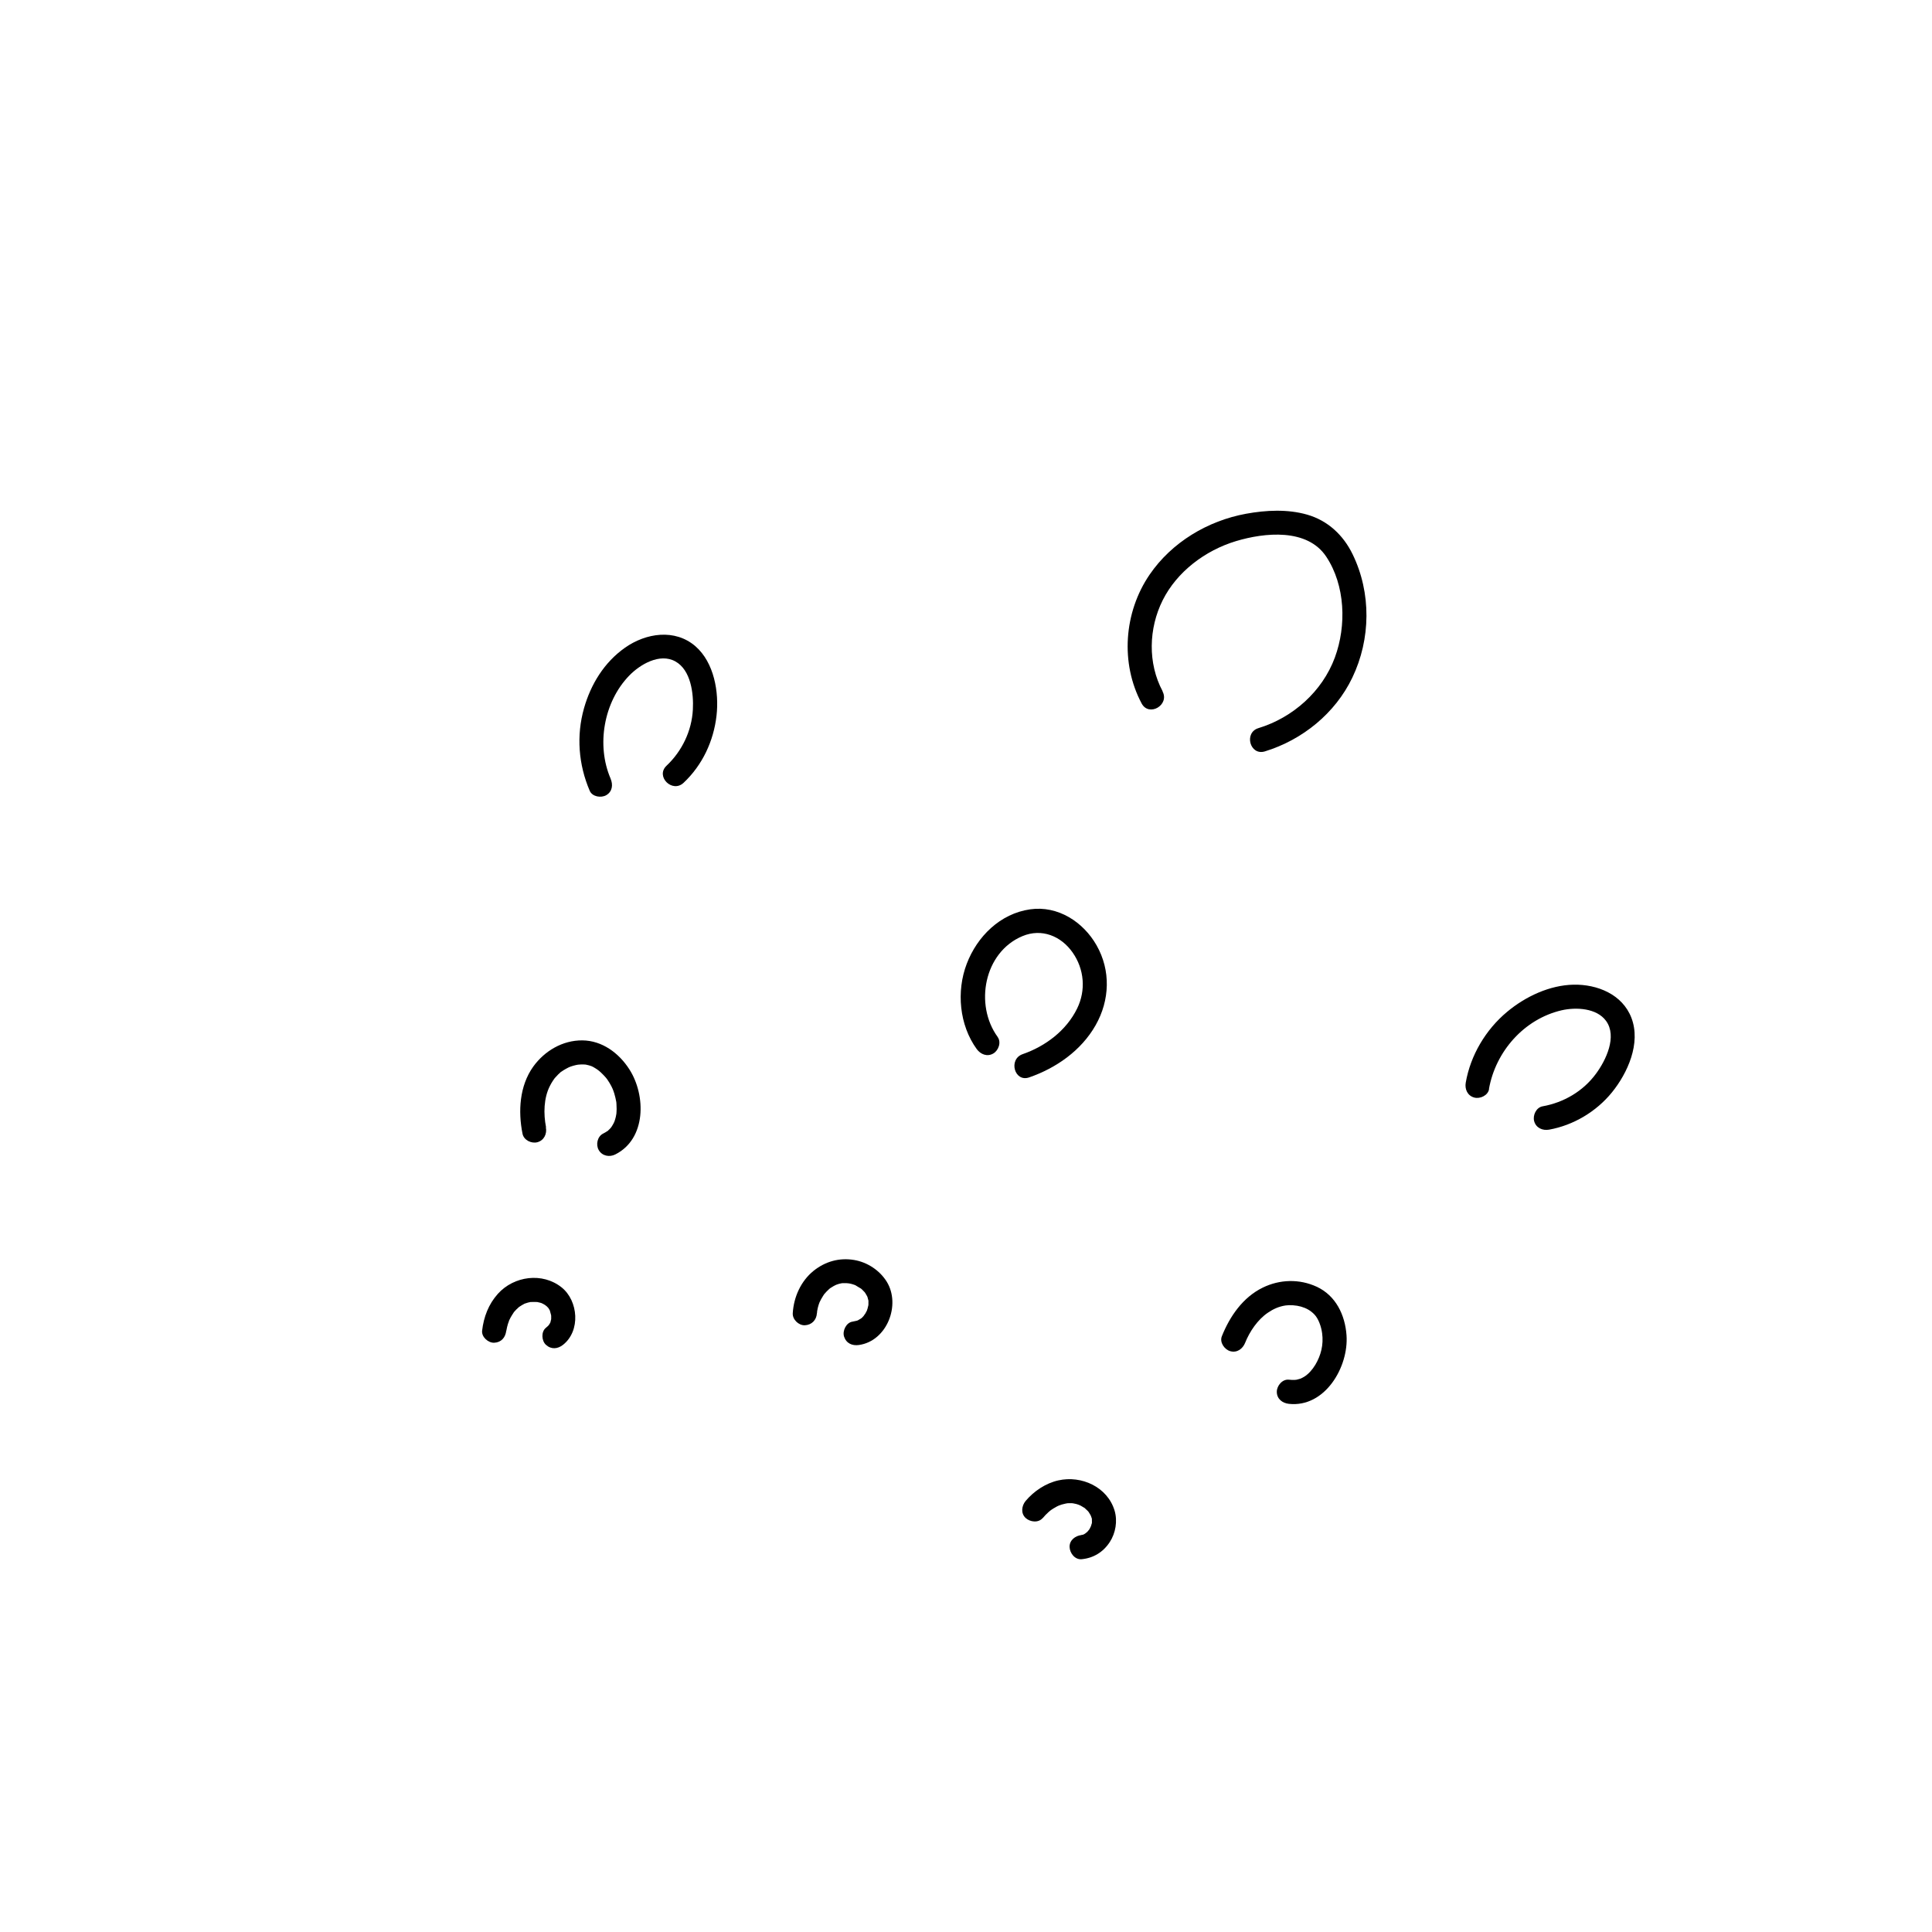
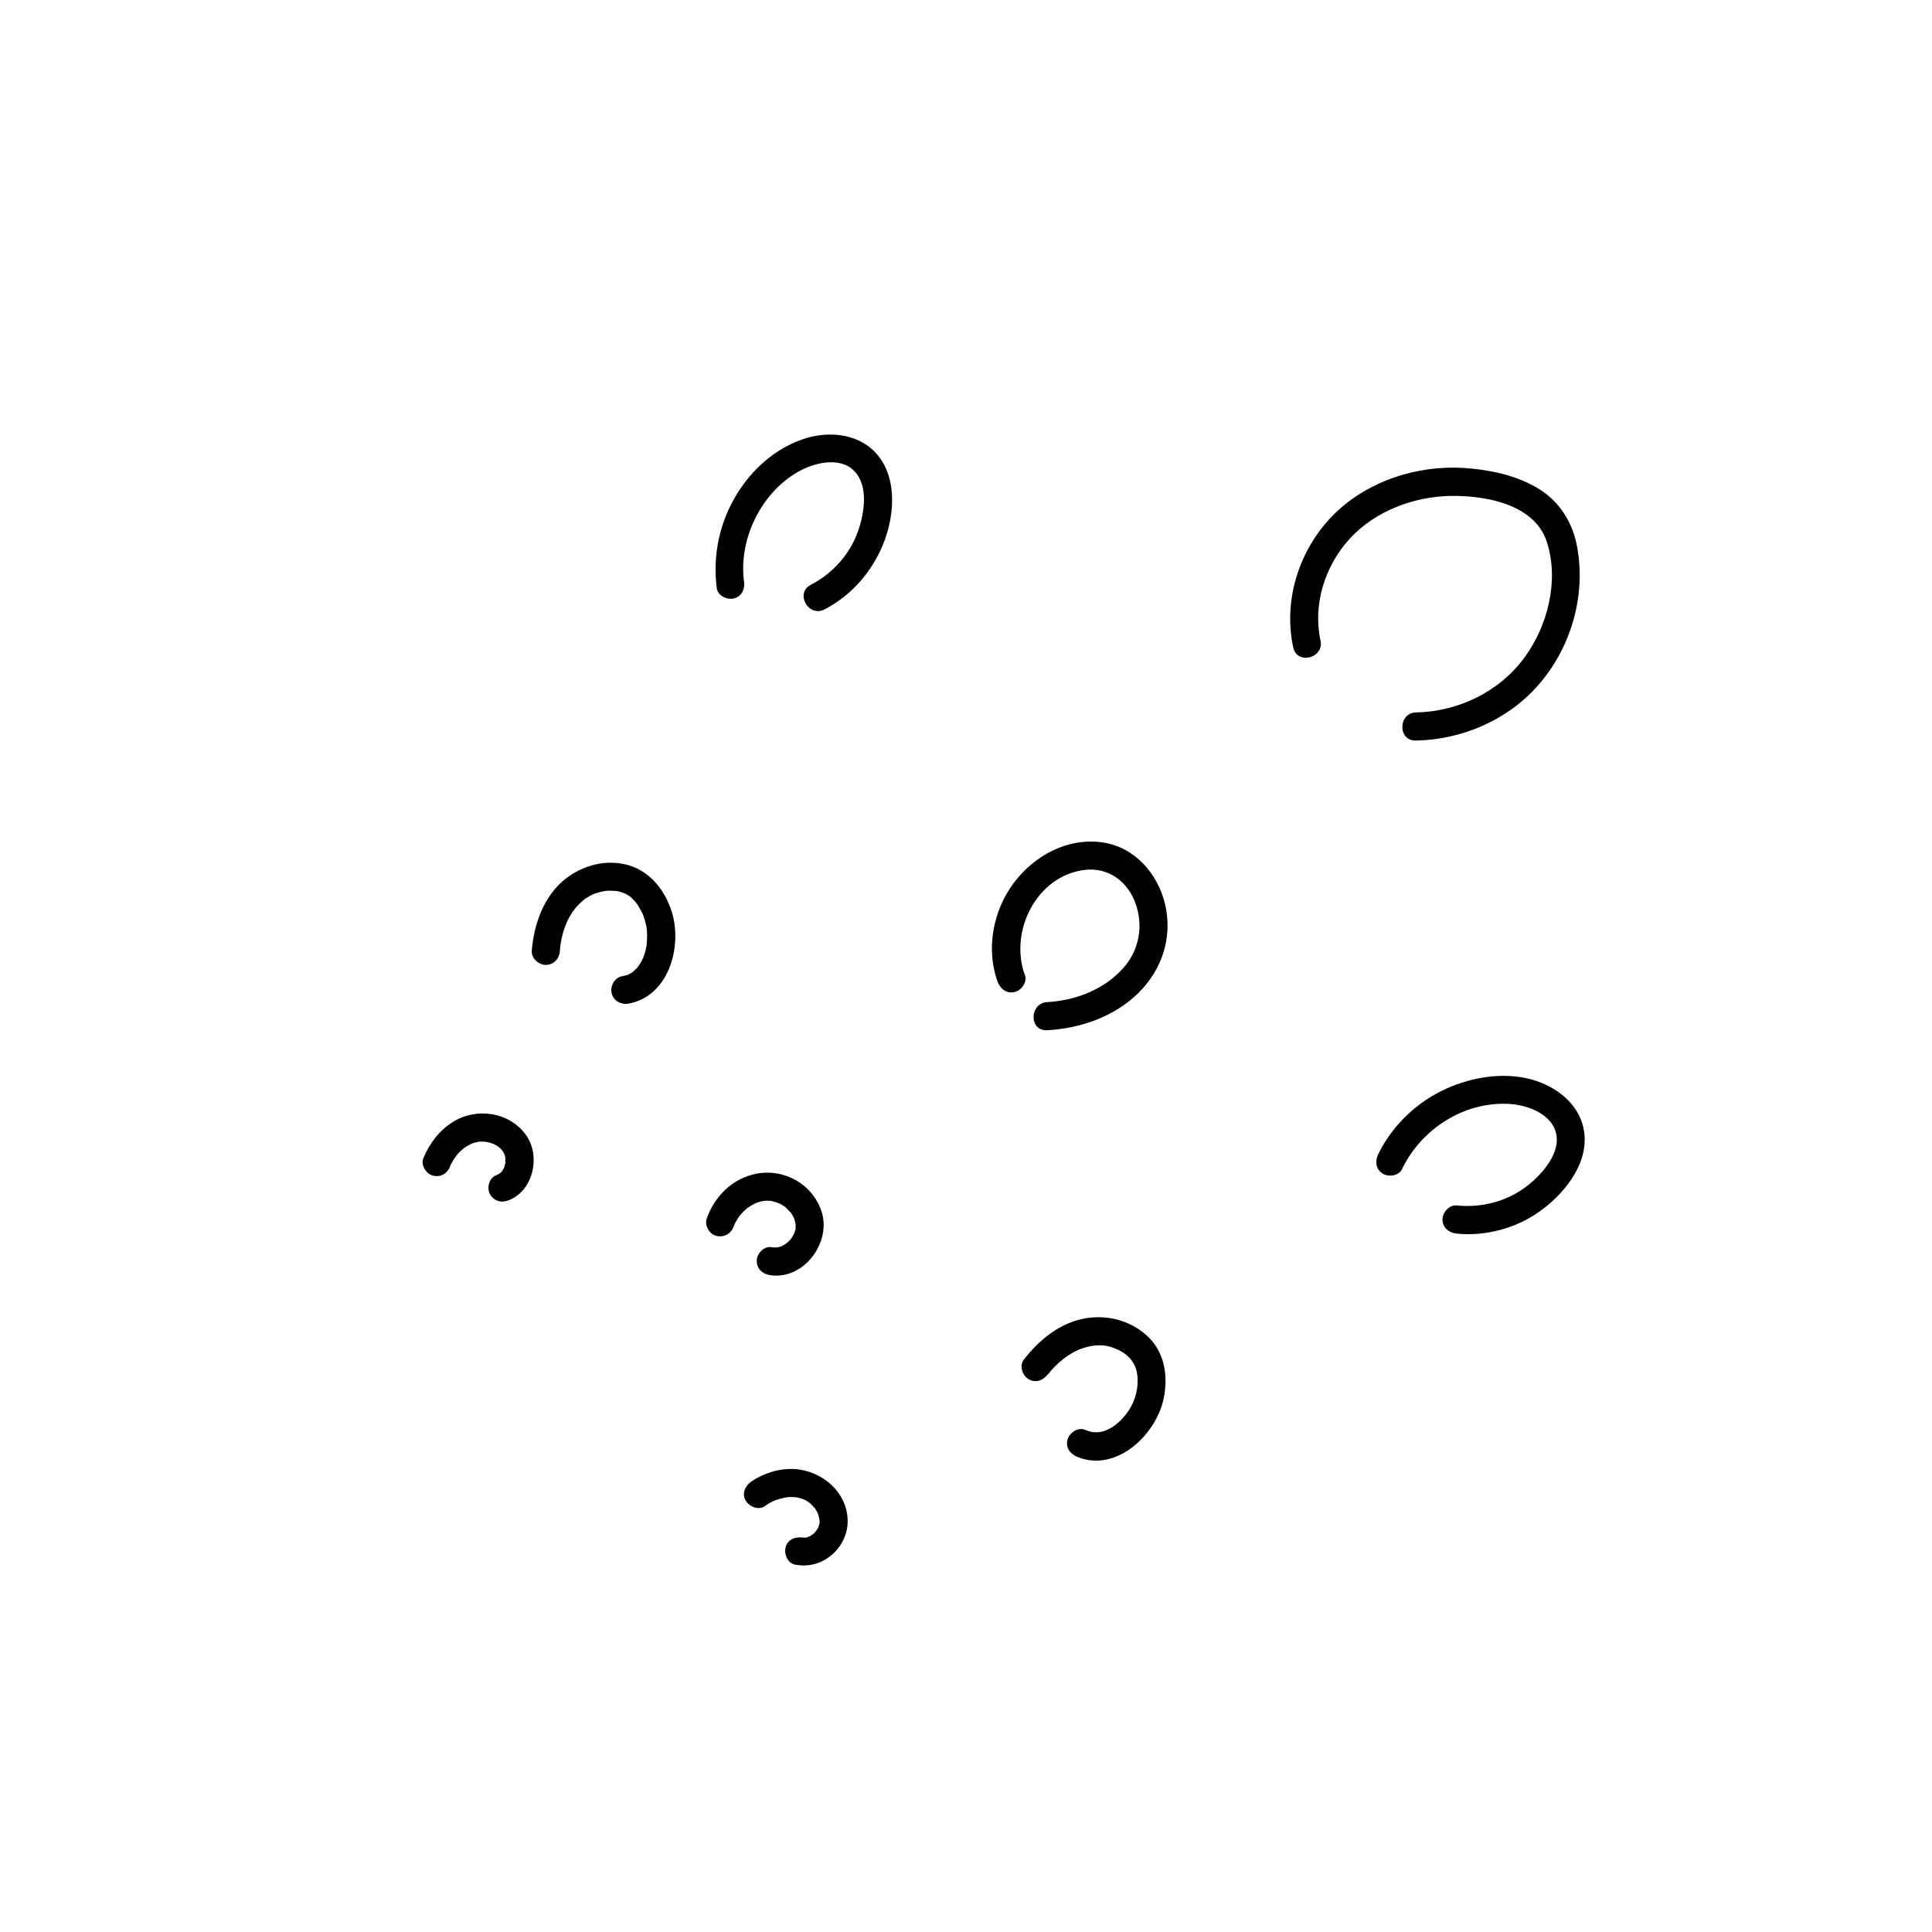
- <svg xmlns="http://www.w3.org/2000/svg" id="_레이어_3" data-name="레이어_3" viewBox="0 0 240 240">
-   <path d="M62.9,165.3c-.03.27-.02.1.01-.05.02-.13.05-.26.08-.39.06-.26.14-.52.24-.77.01-.04.03-.13.06-.16,0,0-.12.25-.04.09.06-.12.11-.24.18-.36.12-.22.26-.42.39-.63.11-.18-.17.19-.03.03.04-.04.07-.09.11-.13.07-.09.15-.17.23-.25.09-.09.19-.19.29-.27.02-.02.11-.11.13-.11-.04,0-.22.16-.03.03.2-.13.4-.26.62-.37.03-.02.12-.04.15-.07-.01.01-.26.09-.11.05.14-.04.27-.09.41-.13.1-.03.21-.05.32-.07.36-.07-.19,0,.08,0,.23,0,.46-.02.7,0,.39.03-.19-.05.08.01.1.02.21.05.31.07s.2.06.3.1c.28.09-.06,0-.07-.03,0,.03.16.08.19.1.09.05.18.11.27.16.17.1-.02.06-.05-.05,0,.02.1.09.12.1.08.07.15.14.22.22,0,0,.1.11.1.11,0,0-.2-.31-.03-.03.05.08.1.17.15.25,0,0,.07.13.07.13-.01,0-.1-.29-.06-.13.07.22.12.44.18.66.04.16-.03-.15-.02-.16,0,0,.02.21.02.24,0,.11,0,.23,0,.34,0,.05-.01.1-.01.14,0,.18.08-.33,0-.06-.03.11-.06.22-.08.32,0,.01-.05.13-.05.14-.02-.02.17-.34.02-.05-.05.1-.11.19-.17.29-.02.04-.11.18,0,0,.13-.2-.04.03-.07.07-.09.09-.19.18-.29.26-.62.49-.55,1.62,0,2.12.66.6,1.46.52,2.12,0,2.2-1.73,1.91-5.47-.18-7.14-2.37-1.89-5.91-1.42-7.91.8-1.16,1.29-1.76,2.87-1.96,4.58-.09.78.76,1.53,1.5,1.5.89-.04,1.4-.66,1.5-1.5h0Z" />
-   <path d="M67.83,140.02c-.33-1.65-.29-3.62.48-5.12.11-.21.22-.42.35-.61.06-.1.13-.2.2-.29-.11.16.04-.05.05-.07.14-.16.28-.31.43-.46.08-.07.16-.14.23-.21.32-.29-.17.09.19-.15.17-.12.35-.23.53-.33.09-.05.19-.1.28-.15.02-.01.26-.12.07-.04.38-.16.79-.27,1.19-.34-.23.04.02,0,.06,0,.1,0,.2-.01.31-.02.2,0,.41,0,.61.02-.24-.03.02,0,.05.02.1.02.2.04.3.07.27.08.39.12.54.21.41.24.63.38.96.69.17.16.33.33.49.5.08.09.15.18.23.27-.14-.16-.02-.03.05.07.19.28.37.56.52.86.03.06.25.54.13.26.09.21.16.43.23.64.11.35.18.7.25,1.06.01.06.03.29,0,0,0,.09.02.18.02.27.01.2.02.4.02.6s-.02.39-.03.59c-.02.29,0,.05,0-.01-.02.13-.05.25-.07.38-.04.19-.1.37-.16.55-.01.04-.11.29-.04.11.08-.19-.08.16-.08.16-.08.16-.19.32-.28.47-.12.19.16-.18.01-.01-.07.08-.13.15-.2.23-.06.06-.12.11-.18.17-.25.26.22-.12-.09.08-.18.12-.36.23-.56.33-.72.36-.93,1.39-.54,2.05.43.74,1.33.9,2.05.54,3.86-1.93,3.82-7.34,1.76-10.56-1.29-2.02-3.38-3.59-5.85-3.61s-4.7,1.32-6.1,3.26c-1.71,2.39-1.89,5.55-1.33,8.34.16.79,1.1,1.25,1.85,1.05.83-.23,1.21-1.05,1.05-1.85h0Z" />
-   <path d="M75.85,96.72c-1.79-4.16-.85-9.52,2.3-12.78,1.35-1.4,3.8-2.85,5.74-1.78s2.29,4.01,2.18,5.99c-.14,2.65-1.35,5.16-3.27,6.97-1.41,1.33.72,3.44,2.12,2.12,2.34-2.2,3.73-5.18,4.09-8.35.33-2.91-.3-6.58-2.61-8.6-2.55-2.22-6.16-1.66-8.76.17s-4.25,4.56-5.09,7.51c-.97,3.42-.69,7.01.71,10.27.32.74,1.41.91,2.05.54.77-.45.86-1.3.54-2.05h0Z" />
-   <path d="M129.52,188.6c.23-.28.48-.54.75-.78.02-.02.36-.29.12-.11.14-.11.29-.21.45-.31s.31-.18.47-.27c.06-.03.42-.19.13-.07.29-.12.59-.21.89-.27.09-.02.17-.03.26-.05-.18.02-.18.03,0,0,.18,0,.36-.02.53-.01.07,0,.46.06.09,0,.16.03.32.06.48.1s.31.1.47.16c-.24-.09-.02,0,.09.05.15.08.28.17.42.25.25.14-.15-.15.13.1.11.09.21.19.31.29.05.06.11.12.16.18-.11-.15-.12-.15-.02-.01.06.1.13.2.19.31.04.07.07.14.11.21-.07-.17-.08-.18-.02-.02.03.11.15.35.12.46l-.02-.18c0,.07.01.15.01.22,0,.13.02.32-.02.45.12-.39-.02,0-.04.09-.03.13-.08.25-.12.37.14-.37-.05.07-.09.14-.06.1-.12.19-.18.28.22-.32-.06.05-.13.12-.08.08-.44.31-.12.12-.09.06-.19.11-.28.17-.15.07-.13.07.06-.01-.07.03-.14.05-.21.07-.1.03-.56.08-.14.04-.78.07-1.54.64-1.5,1.5.03.75.66,1.58,1.5,1.5,1.47-.14,2.68-.89,3.49-2.13.73-1.12.98-2.61.6-3.9-.88-2.94-4.11-4.41-6.99-3.76-1.57.35-3.03,1.33-4.06,2.55-.5.6-.63,1.54,0,2.12.56.51,1.58.64,2.12,0h0Z" />
-   <path d="M154.67,166.82c.56-1.41,1.56-2.89,2.83-3.75.69-.47,1.36-.77,2.19-.9.53-.08,1.32-.03,1.92.14.66.19,1.21.49,1.69,1s.83,1.47.94,2.31c.19,1.42-.14,2.73-.84,3.91-.38.63-.85,1.15-1.37,1.48-.06.04-.13.08-.19.11,0,0-.35.17-.22.12s-.09.03-.1.03c-.12.04-.24.07-.36.1-.07.02-.15.03-.22.05.25-.05-.07,0-.13,0-.24,0-.47,0-.7-.03-.81-.09-1.5.75-1.5,1.5,0,.89.69,1.41,1.5,1.5,4.47.49,7.44-4.57,7.16-8.52-.18-2.52-1.33-4.93-3.71-6.03-2.15-.99-4.58-.92-6.69.11-2.47,1.2-4.1,3.57-5.09,6.05-.3.75.33,1.65,1.05,1.85.85.23,1.54-.29,1.85-1.05h0Z" />
-   <path d="M184.96,135.3c.81-4.66,4.36-8.72,9.04-9.8,1.76-.4,4.34-.29,5.51,1.32,1.41,1.94-.02,4.9-1.25,6.56-1.59,2.17-4,3.58-6.63,4.05-.8.14-1.25,1.12-1.05,1.85.23.84,1.05,1.19,1.85,1.05,3.02-.54,5.87-2.24,7.81-4.63s3.63-6.1,2.42-9.26c-1.12-2.92-4.24-4.18-7.19-4.12s-5.95,1.45-8.26,3.38c-2.65,2.21-4.54,5.39-5.13,8.79-.14.8.21,1.62,1.05,1.85.72.2,1.71-.25,1.85-1.05h0Z" />
-   <path d="M101.49,163.12c0-.09.02-.18.02-.27,0,.02-.04.24-.01.07.03-.15.06-.31.09-.46.03-.13.07-.26.11-.39.03-.09.06-.17.09-.25.04-.12.06-.15,0-.01.13-.28.28-.56.45-.82.04-.06.08-.11.11-.17.11-.2-.14.16,0-.01.1-.12.2-.24.31-.35s.22-.22.33-.32c.03-.03.24-.2.1-.09-.13.1.04-.03.06-.04.13-.08.26-.17.39-.24.06-.03.12-.06.17-.09.03-.02.36-.16.18-.09-.13.05.25-.08.31-.1.12-.03.24-.05.35-.08.08-.02.27-.01-.04,0,.06,0,.12-.01.18-.01.16,0,.32-.01.48,0,.13,0,.45.06.14,0,.12.02.24.04.36.07.14.03.27.07.41.12.08.03.15.06.23.08.19.06-.19-.12-.03,0,.23.15.49.29.72.43.14.08-.05-.04-.07-.05.06.05.12.1.18.16.1.09.2.2.29.3.03.04.18.24.07.08-.11-.15,0,.02.02.04.07.12.14.24.21.36.03.05.05.11.08.16-.13-.27-.04-.1-.02-.03.04.15.08.3.12.45.06.28,0-.23,0,.06,0,.13,0,.27,0,.4,0,.06-.01.12-.01.17,0-.32.03-.15,0-.05-.04.15-.07.3-.11.45-.02.05-.05.11-.06.17-.03.17.12-.23,0,.02-.07.14-.14.28-.22.41-.06.1-.34.4-.1.17-.09.1-.18.2-.27.29-.05.05-.12.1-.17.15-.12.14.19-.11.03-.03-.13.07-.26.16-.39.23-.05.03-.27.1-.08.04s-.05.01-.09.02c-.17.04-.33.08-.51.11-.78.11-1.27,1.14-1.05,1.85.28.85,1.01,1.17,1.85,1.05,3.49-.49,5.23-5,3.45-7.87-.88-1.41-2.4-2.41-4.04-2.69-1.85-.31-3.59.18-5.05,1.35-1.58,1.28-2.46,3.26-2.58,5.26-.05.78.73,1.53,1.5,1.5.86-.04,1.45-.66,1.5-1.5h0Z" />
-   <path d="M123.93,128.81c-2.9-3.99-1.7-10.52,3.08-12.52,2.39-1,4.8-.02,6.24,2.04s1.67,4.68.55,6.96c-1.34,2.73-3.93,4.68-6.76,5.66-1.81.63-1.03,3.52.8,2.89,3.36-1.16,6.48-3.34,8.26-6.48,1.77-3.11,1.9-6.8.12-9.93-1.66-2.92-4.82-4.96-8.25-4.47-3.72.53-6.58,3.36-7.88,6.77s-.93,7.6,1.25,10.6c.48.65,1.3.98,2.05.54.65-.38,1.02-1.39.54-2.05h0Z" />
-   <path d="M144.43,85.88c-1.87-3.49-1.75-7.82.01-11.33s5.25-6.17,9.1-7.33c3.56-1.07,8.85-1.62,11.21,1.93s2.54,8.56,1.07,12.53c-1.56,4.22-5.22,7.47-9.49,8.77-1.84.56-1.06,3.46.8,2.89,4.66-1.43,8.74-4.73,10.86-9.16,2.3-4.79,2.37-10.53.04-15.32-1.16-2.39-3.08-4.19-5.65-4.93-2.44-.7-5.12-.56-7.59-.11-4.76.87-9.23,3.54-11.98,7.56-3.2,4.68-3.66,11.01-.99,16.01.91,1.7,3.5.19,2.59-1.51h0Z" />
+ <svg xmlns="http://www.w3.org/2000/svg" id="_레이어_3" data-name="레이어_3" viewBox="0 0 160 160">
+   <path d="M37.27,96.57c-.08.19-.03.07.02-.04.05-.09.1-.19.15-.28.1-.18.22-.36.34-.52.02-.02.05-.09.08-.11,0,0-.14.16-.05.06.07-.08.14-.16.21-.23.13-.14.28-.26.43-.39.12-.11-.16.11-.03.02.04-.02.07-.05.11-.07.07-.05.15-.09.23-.14.09-.05.18-.1.27-.14.02,0,.1-.06.12-.05-.03-.01-.2.07-.03.01.18-.06.36-.11.54-.14.03,0,.1,0,.12-.02-.01,0-.22.01-.09.02.11,0,.22-.01.34,0,.08,0,.17,0,.25.02.28.03-.14-.04.06.01.18.04.35.09.52.15.28.11-.13-.08.06.03.07.04.15.08.22.12s.14.09.2.14c.19.13-.04-.02-.04-.04,0,.02.1.09.12.11.06.06.11.12.17.18.11.11-.03.04-.03-.04,0,.02.06.09.07.1.04.07.08.14.12.21,0,0,.05.1.05.1,0,0-.08-.27-.02-.03.02.07.04.15.06.22,0,0,.02.11.02.11,0,0-.01-.24-.01-.11,0,.18,0,.35,0,.53,0,.13,0-.12.02-.12,0,0-.03.16-.04.19-.02.09-.05.17-.08.25-.01.04-.03.07-.04.11-.04.14.13-.23.02-.05-.05.07-.09.15-.13.22,0,0-.07.09-.06.09-.01-.02.2-.21.03-.04-.06.06-.12.12-.19.18-.02.02-.12.11,0,0,.14-.12-.03.02-.06.03-.09.05-.18.09-.27.13-.57.23-.76,1.09-.45,1.58.36.59.98.7,1.58.45,2.01-.82,2.6-3.67,1.39-5.37-1.36-1.92-4.11-2.33-6.07-1.09-1.14.72-1.93,1.77-2.44,3-.24.56.24,1.31.8,1.44.68.16,1.19-.19,1.44-.8h0Z" />
+   <path d="M46.36,78.75c.1-1.31.56-2.76,1.45-3.72.12-.13.26-.26.39-.38.07-.06.14-.12.21-.18-.12.09.04-.03.05-.04.14-.09.28-.17.42-.25.07-.04.15-.07.22-.11.3-.15-.14.03.18-.07.16-.05.31-.1.47-.14.08-.02.16-.03.24-.05.02,0,.22-.04.06-.02.32-.04.65-.03.96,0-.18-.02.01,0,.05,0,.08.02.16.03.23.05.15.04.3.09.45.15-.17-.07,0,0,.04.02.07.04.14.08.21.12.19.11.27.17.36.27.26.27.39.41.57.72.09.16.18.32.26.48.04.08.08.16.11.25-.07-.15,0-.02.02.06.08.25.15.5.21.76,0,.05.07.45.04.22.02.18.03.35.03.53,0,.28-.01.56-.04.85,0,.05-.04.22,0,0-.01.07-.02.14-.04.21-.03.15-.07.3-.11.45s-.1.29-.15.43c-.08.21-.02.03,0,0-.04.09-.09.18-.14.27-.07.13-.15.25-.23.37-.02.03-.15.19-.05.08.1-.12-.09.1-.09.1-.1.1-.21.2-.31.29-.13.11.15-.1.01,0-.07.04-.13.09-.2.13-.05.03-.11.06-.17.09-.24.14.19-.04-.08.04-.16.05-.32.09-.49.12-.62.12-.99.84-.84,1.42.16.64.8.96,1.42.84,3.29-.62,4.42-4.66,3.58-7.51-.53-1.78-1.76-3.4-3.59-3.94s-3.79-.02-5.25,1.13c-1.79,1.42-2.6,3.74-2.78,5.94-.05.63.56,1.17,1.15,1.18.67,0,1.13-.52,1.18-1.15h0Z" />
+   <path d="M61.61,48.14c-.44-3.49,1.4-7.29,4.45-9.05,1.31-.75,3.45-1.32,4.67-.1s.85,3.48.35,4.94c-.67,1.95-2.11,3.56-3.93,4.5-1.34.69-.2,2.72,1.13,2.04,2.21-1.14,3.89-3.07,4.84-5.36.87-2.1,1.19-4.97-.11-6.98-1.43-2.2-4.24-2.56-6.57-1.74s-4.15,2.49-5.41,4.52c-1.45,2.35-2.02,5.09-1.67,7.81.08.62.86.98,1.42.84.67-.17.92-.79.84-1.42h0Z" />
+   <path d="M63.33,124.73c.23-.16.47-.3.73-.42.02,0,.33-.14.11-.05.13-.05.26-.09.4-.13s.27-.07.41-.1c.05,0,.35-.05.11-.03.24-.03.48-.03.72-.01.07,0,.14.01.21.02-.14-.02-.14-.02,0,0,.13.04.27.06.4.11.05.02.33.14.07.01.11.06.23.11.34.18s.21.14.31.22c-.16-.12-.02,0,.05.06.09.09.17.19.26.28.15.16-.08-.14.08.1.06.09.11.19.16.29.03.06.06.11.08.17-.05-.13-.05-.14-.01-.01.03.09.05.18.07.27.01.06.03.12.03.18-.02-.15-.02-.15,0-.02,0,.09.04.3,0,.37l.02-.14c-.01.06-.02.11-.04.17-.03.1-.05.24-.11.33.18-.27-.01,0-.05.06-.05.09-.11.17-.17.25.18-.25-.05.04-.1.09-.06.06-.13.11-.2.17.23-.19-.06.03-.12.06-.07.04-.4.14-.11.06-.08.02-.16.04-.24.07-.13.02-.11.02.05,0-.06,0-.11,0-.17,0-.08,0-.44-.06-.12,0-.6-.11-1.29.15-1.44.8-.14.57.16,1.32.8,1.44,1.13.21,2.19-.09,3.06-.84.79-.68,1.29-1.74,1.28-2.78-.02-2.39-2.13-4.17-4.41-4.3-1.25-.07-2.55.34-3.58,1.04-.5.34-.8,1.02-.45,1.58.31.5,1.04.82,1.58.45h0Z" />
+   <path d="M86.77,113.84c.72-.93,1.78-1.82,2.91-2.19.61-.2,1.18-.29,1.83-.21.41.05.99.26,1.4.51.46.28.8.62,1.05,1.11s.31,1.27.21,1.92c-.16,1.1-.69,2.01-1.46,2.74-.42.39-.88.68-1.34.81-.06.02-.11.03-.17.04,0,0-.3.05-.19.04s-.08,0-.08,0c-.1,0-.19,0-.29,0-.06,0-.12,0-.17-.01.19.02-.05-.01-.1-.02-.18-.05-.35-.1-.52-.17-.58-.24-1.28.24-1.44.8-.19.66.21,1.2.8,1.44,3.23,1.33,6.53-1.82,7.16-4.83.4-1.92.06-3.96-1.48-5.29-1.39-1.2-3.22-1.66-5.02-1.35-2.1.37-3.82,1.79-5.09,3.43-.38.5-.11,1.3.39,1.6.59.36,1.22.11,1.6-.39h0Z" />
+   <path d="M116.12,96.8c1.6-3.31,5.12-5.58,8.84-5.38,1.4.07,3.3.72,3.83,2.17.64,1.75-1.06,3.65-2.33,4.63-1.65,1.28-3.76,1.82-5.82,1.61-.63-.06-1.17.57-1.18,1.15,0,.68.53,1.11,1.15,1.18,2.37.24,4.86-.41,6.82-1.78s4.02-3.78,3.79-6.4c-.21-2.42-2.27-4.03-4.49-4.61s-4.75-.19-6.89.76c-2.45,1.08-4.54,3.06-5.71,5.47-.27.57-.19,1.25.39,1.6.5.3,1.33.18,1.6-.39h0Z" />
+   <path d="M60.78,101.54c.02-.06.05-.13.07-.19,0,.02-.08.17-.02.05.05-.11.11-.22.17-.32.05-.09.11-.18.16-.26.04-.06.08-.11.12-.17.06-.08.08-.1,0,0,.16-.18.33-.36.51-.52.04-.03.08-.06.12-.1.13-.12-.14.09,0,0,.1-.07.2-.13.3-.19s.21-.12.32-.17c.03-.01.23-.1.1-.05-.12.05.04-.01.05-.02.11-.04.23-.07.34-.1.05-.01.1-.02.15-.03.03,0,.3-.04.15-.03-.11,0,.21,0,.25,0,.09,0,.19.01.28.01.07,0,.21.05-.03,0,.05.01.09.02.14.03.12.03.24.06.36.1.09.03.32.14.11.03.08.04.17.08.25.13.1.05.19.11.28.17.05.04.1.08.15.11.13.08-.12-.13-.02-.01.14.16.3.32.45.47.09.09-.03-.04-.04-.05.03.05.07.1.1.16.06.09.1.19.15.28.02.03.08.22.04.07-.05-.14,0,.01,0,.03.03.1.05.21.08.31.01.05.02.09.02.14-.04-.23,0-.08,0-.02,0,.12,0,.24,0,.36-.01.22.05-.17-.01.04-.03.1-.06.2-.09.3-.01.04-.03.08-.05.13.08-.24.05-.1.01-.04-.06.1-.11.21-.18.31-.02.04-.06.07-.08.11-.06.12.14-.14,0,.01-.08.09-.16.18-.25.26-.06.06-.34.23-.11.1-.09.05-.17.11-.27.16-.05.03-.11.05-.16.08-.12.08.17-.04.03-.01-.11.02-.23.07-.34.09-.04,0-.22.02-.07.01s-.04,0-.07,0c-.14,0-.27,0-.4-.03-.61-.08-1.2.58-1.18,1.15.02.7.5,1.09,1.15,1.18,2.71.38,4.97-2.62,4.26-5.14-.35-1.24-1.28-2.32-2.44-2.87-1.32-.63-2.72-.64-4.06-.07-1.45.62-2.53,1.91-3.05,3.38-.2.58.21,1.3.8,1.44.65.15,1.22-.18,1.44-.8h0Z" />
+   <path d="M84.87,80.73c-1.31-3.6.98-8.22,4.98-8.69,1.99-.23,3.59,1.01,4.22,2.86s.25,3.85-1.08,5.31c-1.58,1.75-3.93,2.65-6.26,2.78-1.49.08-1.53,2.41-.02,2.33,2.76-.15,5.55-1.11,7.55-3.07s2.87-4.67,2.22-7.39c-.61-2.54-2.54-4.73-5.2-5.1-2.89-.4-5.63,1.1-7.33,3.37-1.71,2.28-2.32,5.48-1.33,8.18.22.59.76,1.01,1.42.84.56-.14,1.06-.82.84-1.42h0Z" />
+   <path d="M109.36,53.06c-.65-3,.36-6.21,2.43-8.46s5.24-3.48,8.36-3.53c2.89-.04,6.95.68,7.96,3.83,1.02,3.2.07,6.94-1.88,9.58-2.07,2.82-5.5,4.46-8.96,4.52-1.49.03-1.53,2.36-.02,2.33,3.78-.07,7.54-1.66,10.07-4.51,2.74-3.08,4.02-7.36,3.31-11.43-.35-2.03-1.4-3.79-3.17-4.89-1.67-1.04-3.7-1.51-5.64-1.7-3.74-.37-7.65.67-10.56,3.08-3.39,2.81-5.09,7.43-4.16,11.74.32,1.47,2.57.89,2.26-.58h0Z" />
</svg>
